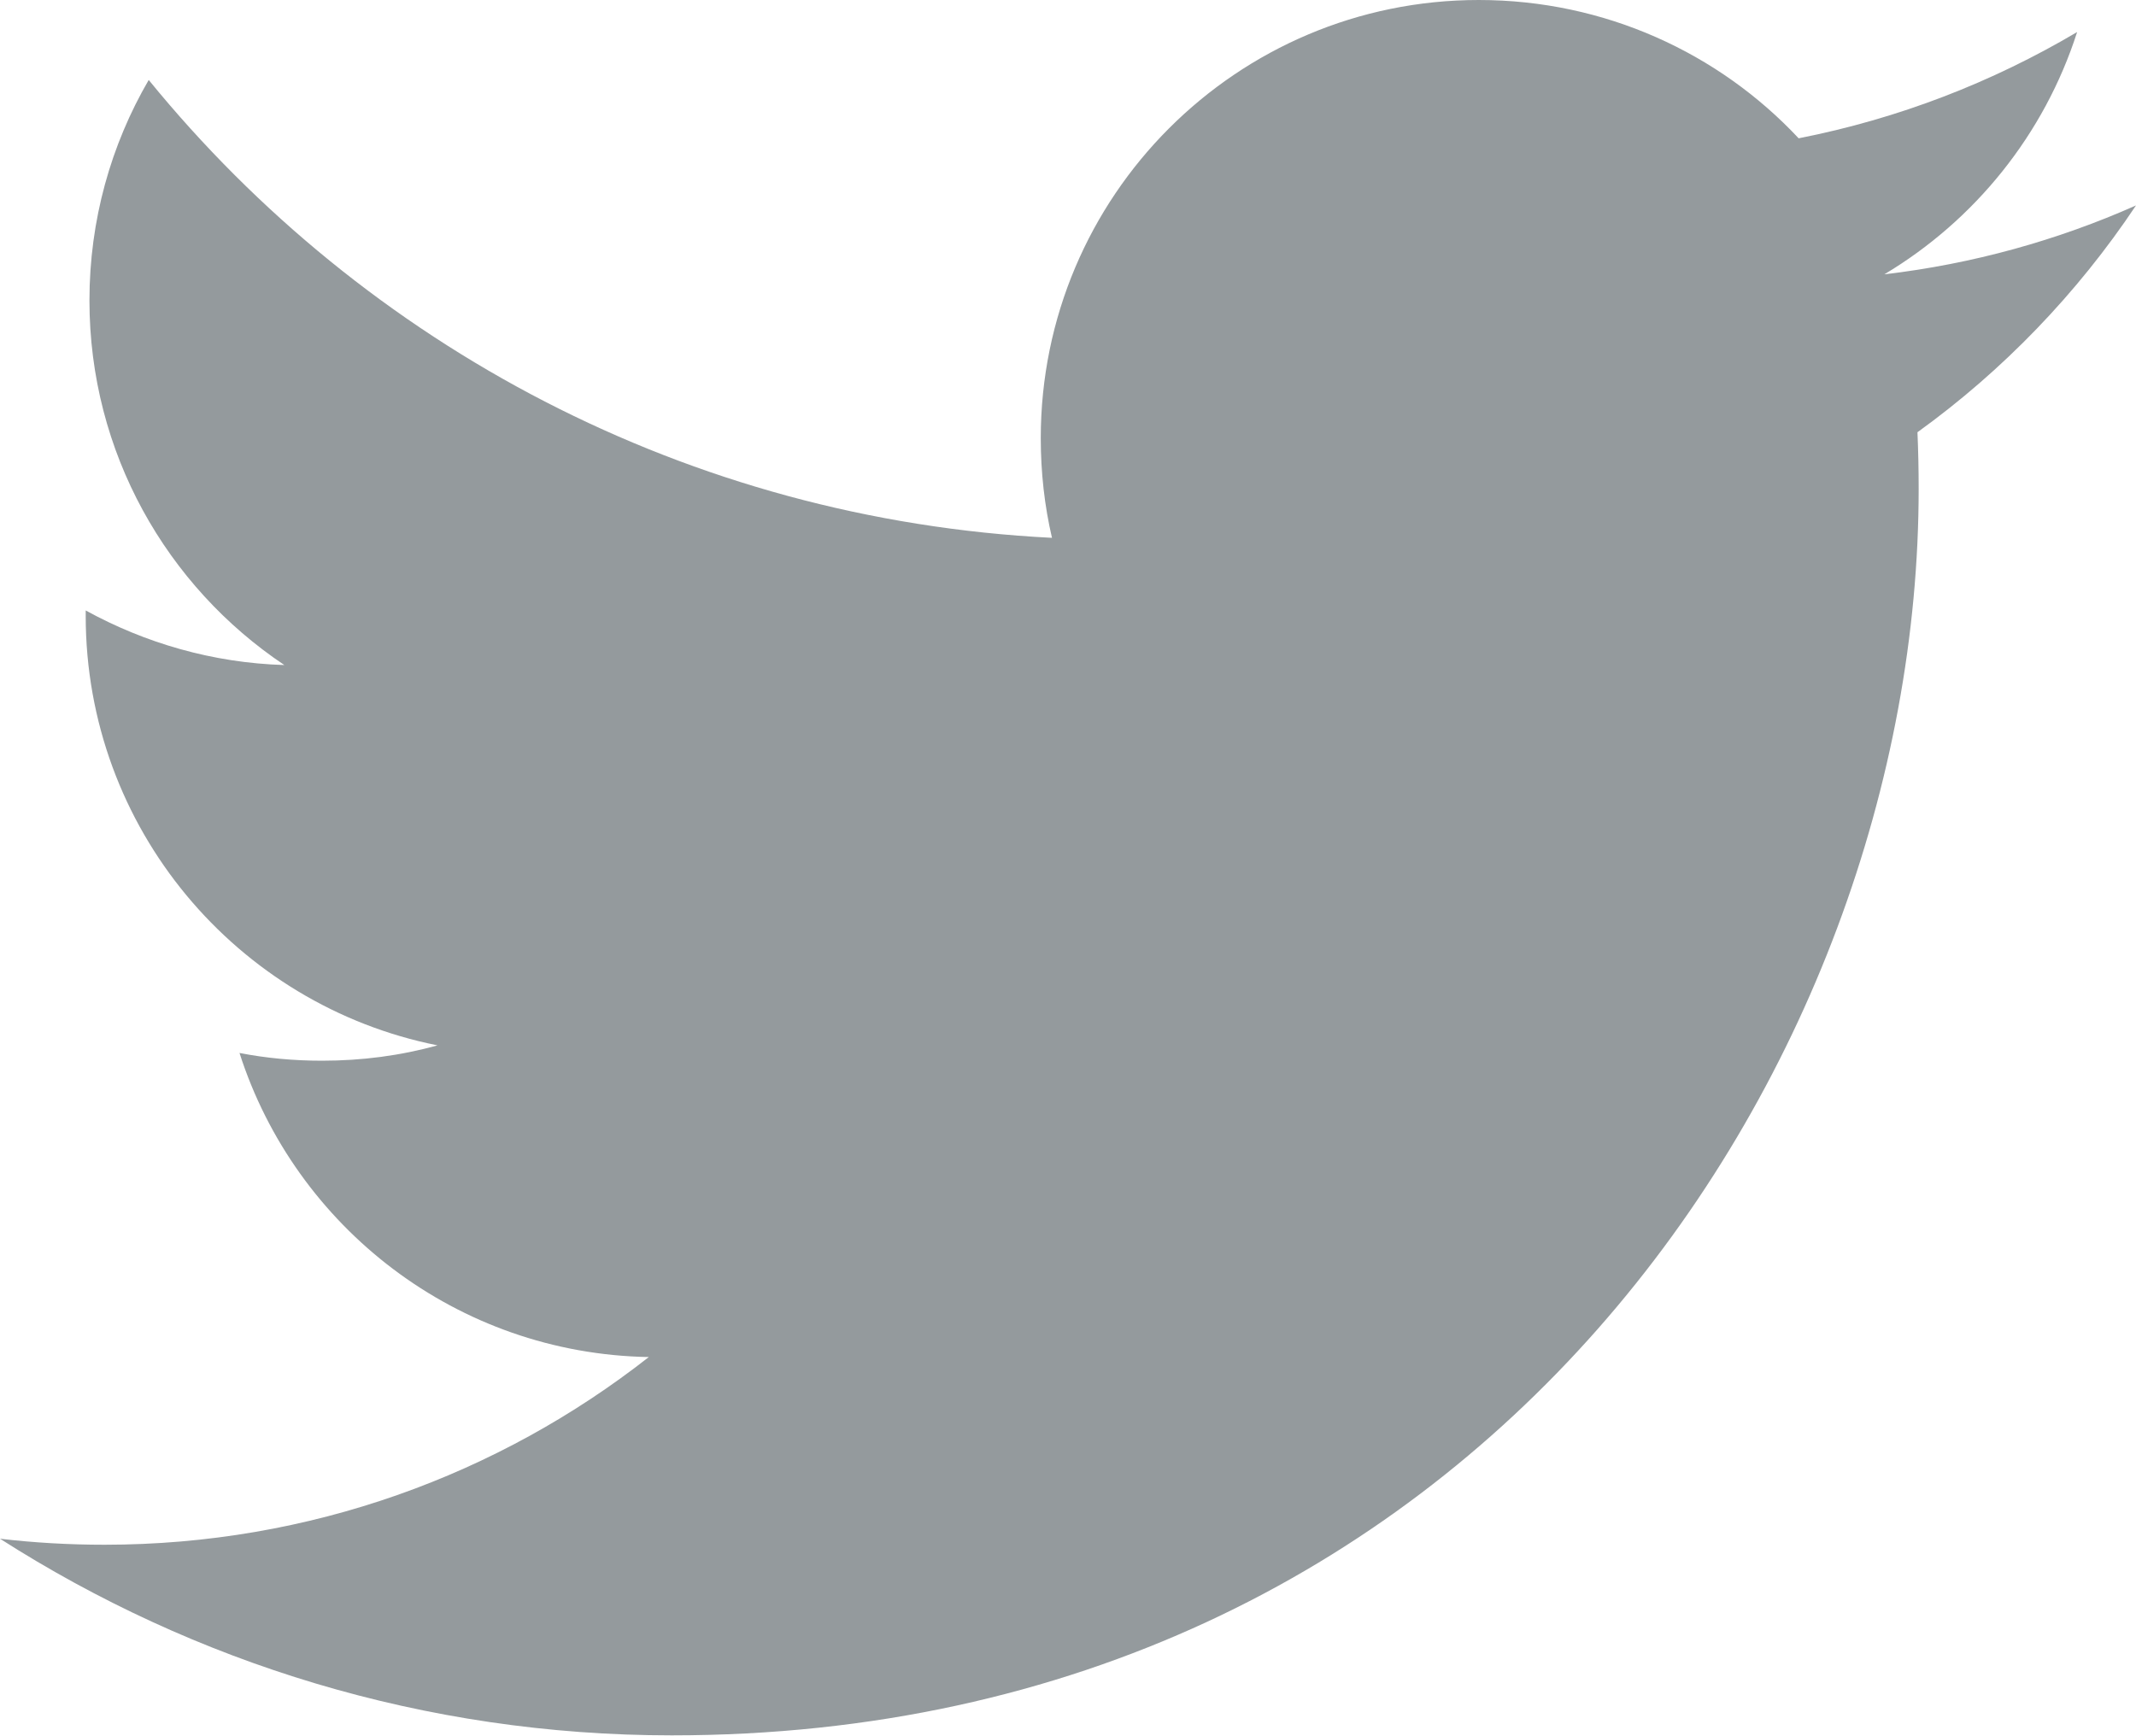
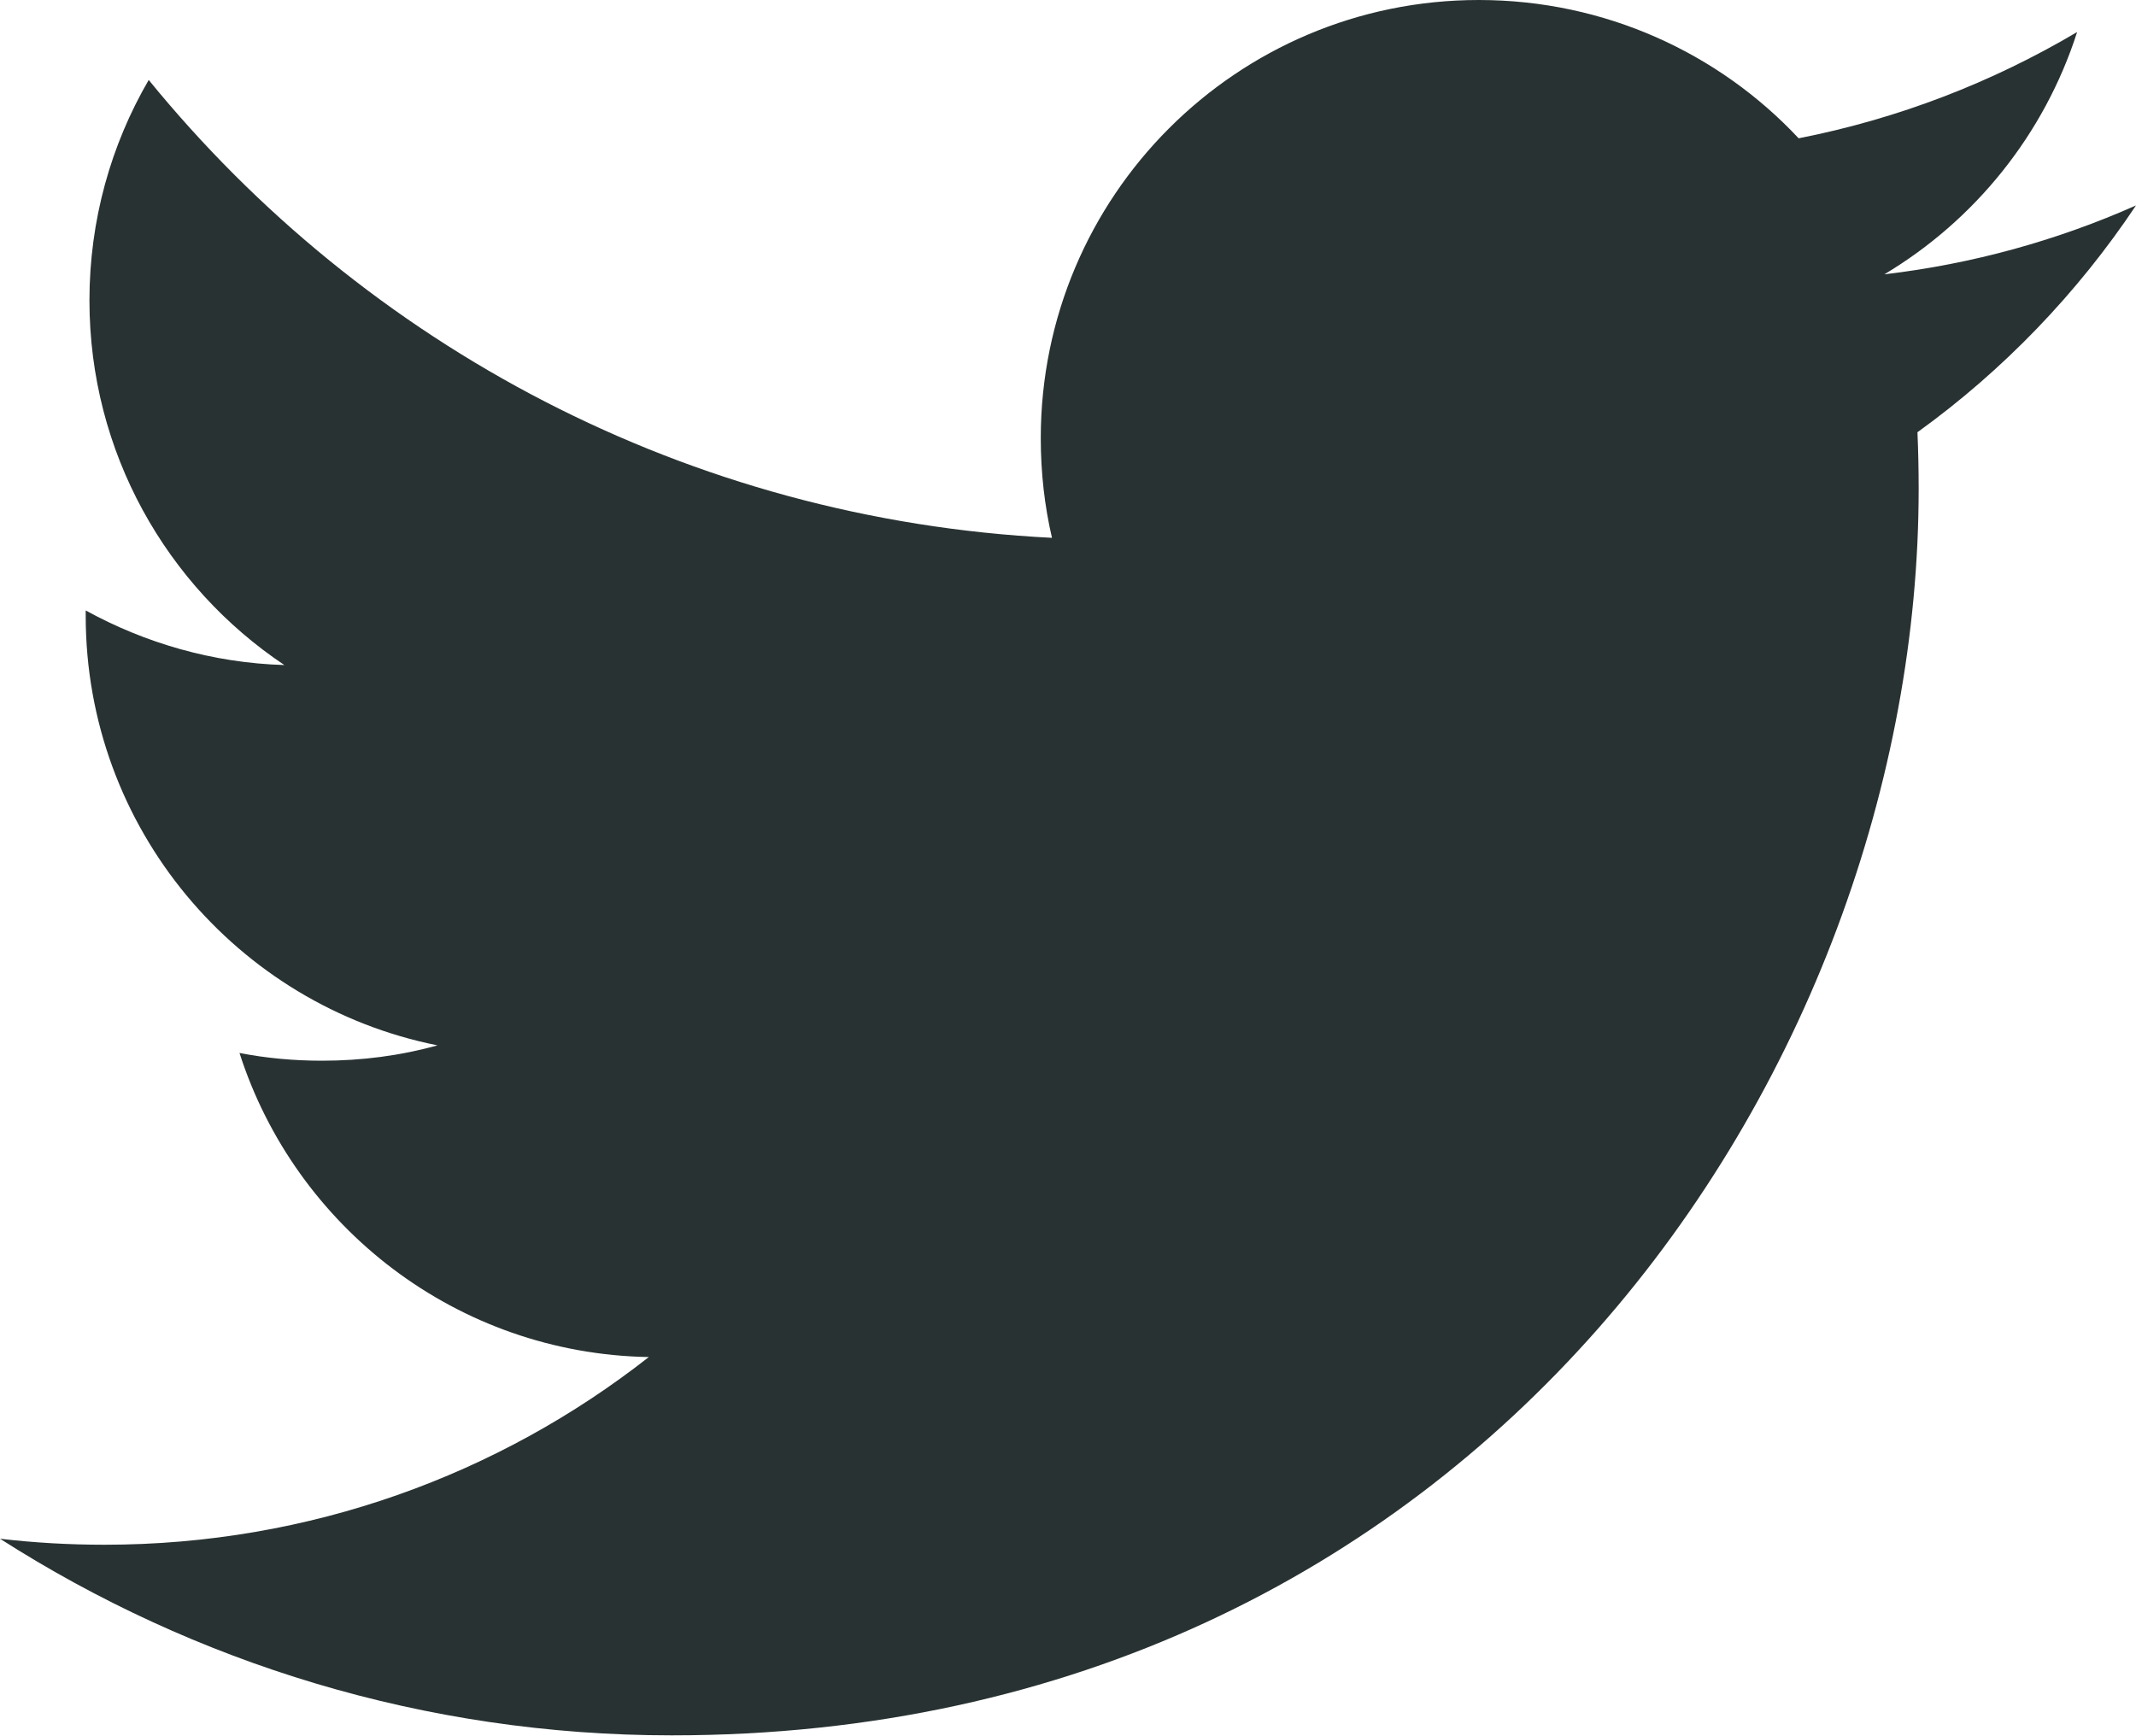
<svg xmlns="http://www.w3.org/2000/svg" width="16px" height="13px" viewBox="0 0 16 13" version="1.1">
-   <g stroke="none" stroke-width="1" fill="#949a9d" fill-rule="evenodd">
+   <g stroke="none" stroke-width="1" fill="#293232" fill-rule="evenodd">
    <path d="M16,1.539 C15.412,1.8 14.779,1.977 14.115,2.055 C14.793,1.65 15.313,1.007 15.559,0.24 C14.924,0.616 14.222,0.889 13.473,1.036 C12.876,0.398 12.022,0 11.077,0 C9.265,0 7.796,1.469 7.796,3.282 C7.796,3.539 7.824,3.789 7.88,4.029 C5.152,3.892 2.734,2.587 1.114,0.599 C0.831,1.085 0.67,1.65 0.67,2.251 C0.67,3.389 1.249,4.393 2.13,4.982 C1.593,4.966 1.086,4.817 0.642,4.573 L0.642,4.613 C0.642,6.204 1.774,7.531 3.277,7.831 C3.001,7.908 2.711,7.946 2.412,7.946 C2.2,7.946 1.994,7.927 1.794,7.888 C2.212,9.192 3.423,10.141 4.86,10.166 C3.737,11.047 2.321,11.572 0.783,11.572 C0.518,11.572 0.256,11.557 0,11.527 C1.453,12.456 3.179,13 5.032,13 C11.07,13 14.372,8 14.372,3.663 C14.372,3.52 14.369,3.377 14.363,3.238 C15.005,2.775 15.561,2.197 16,1.539" id="Twitter" />
  </g>
</svg>
